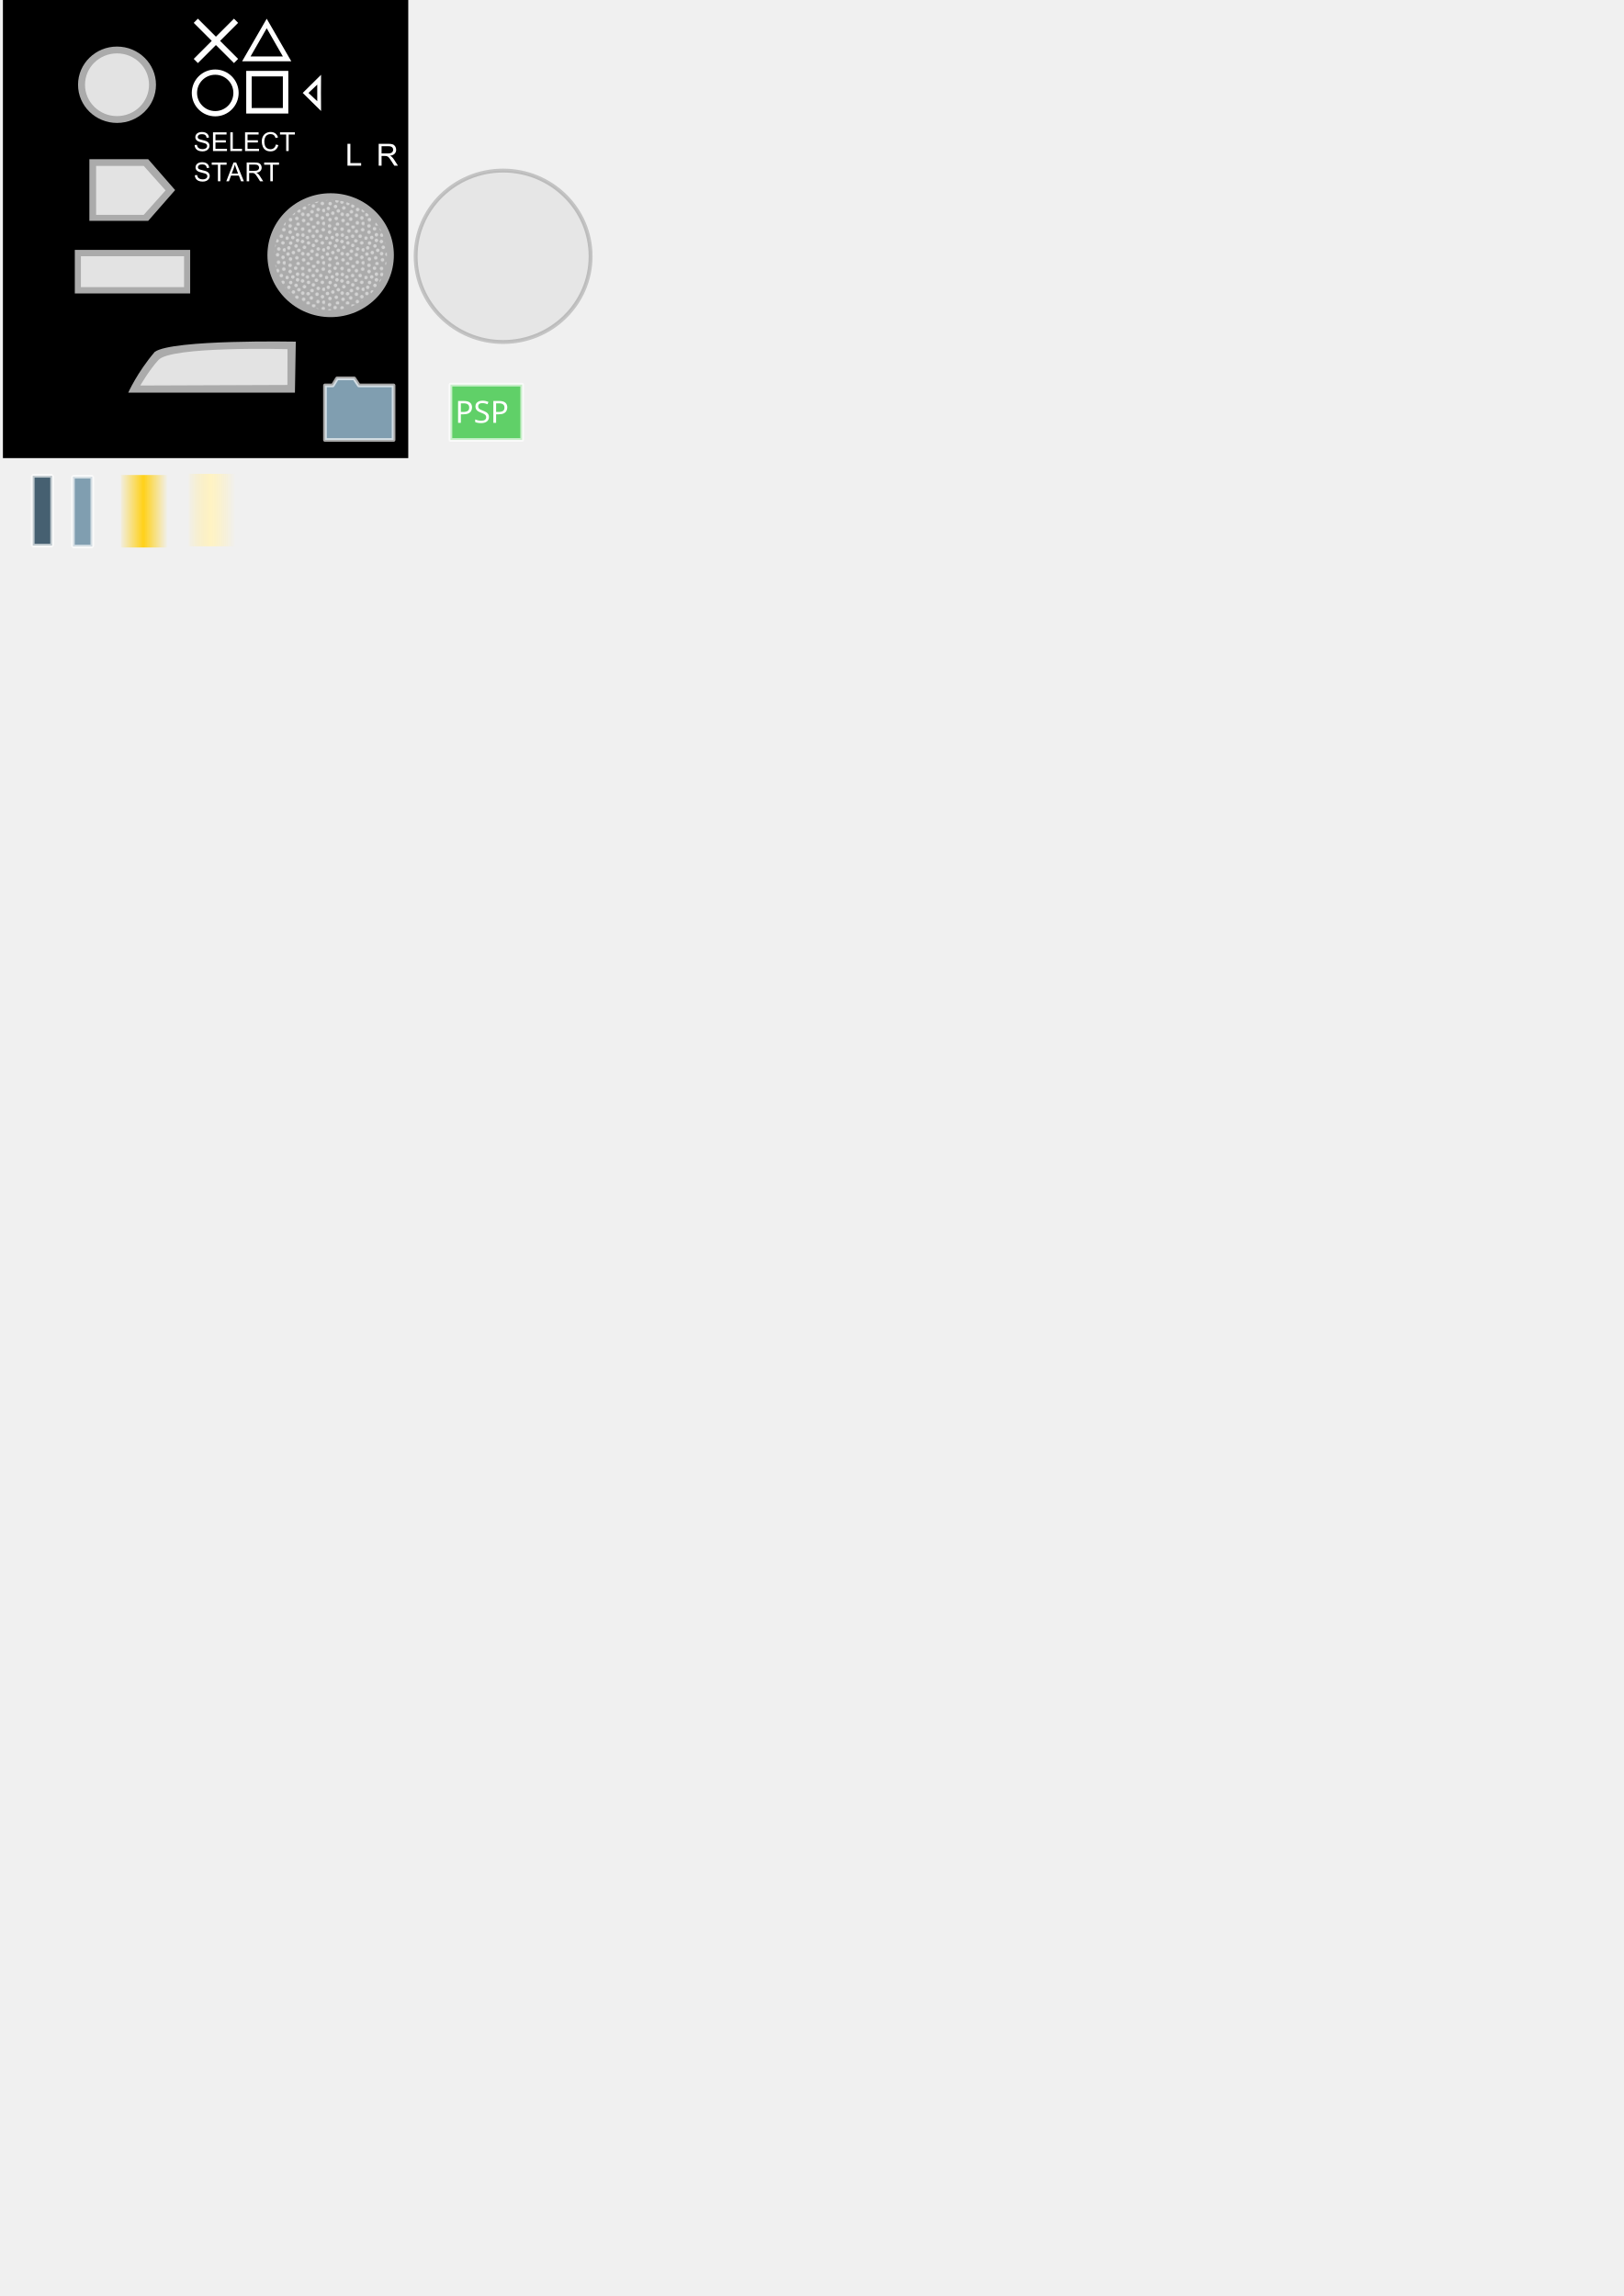
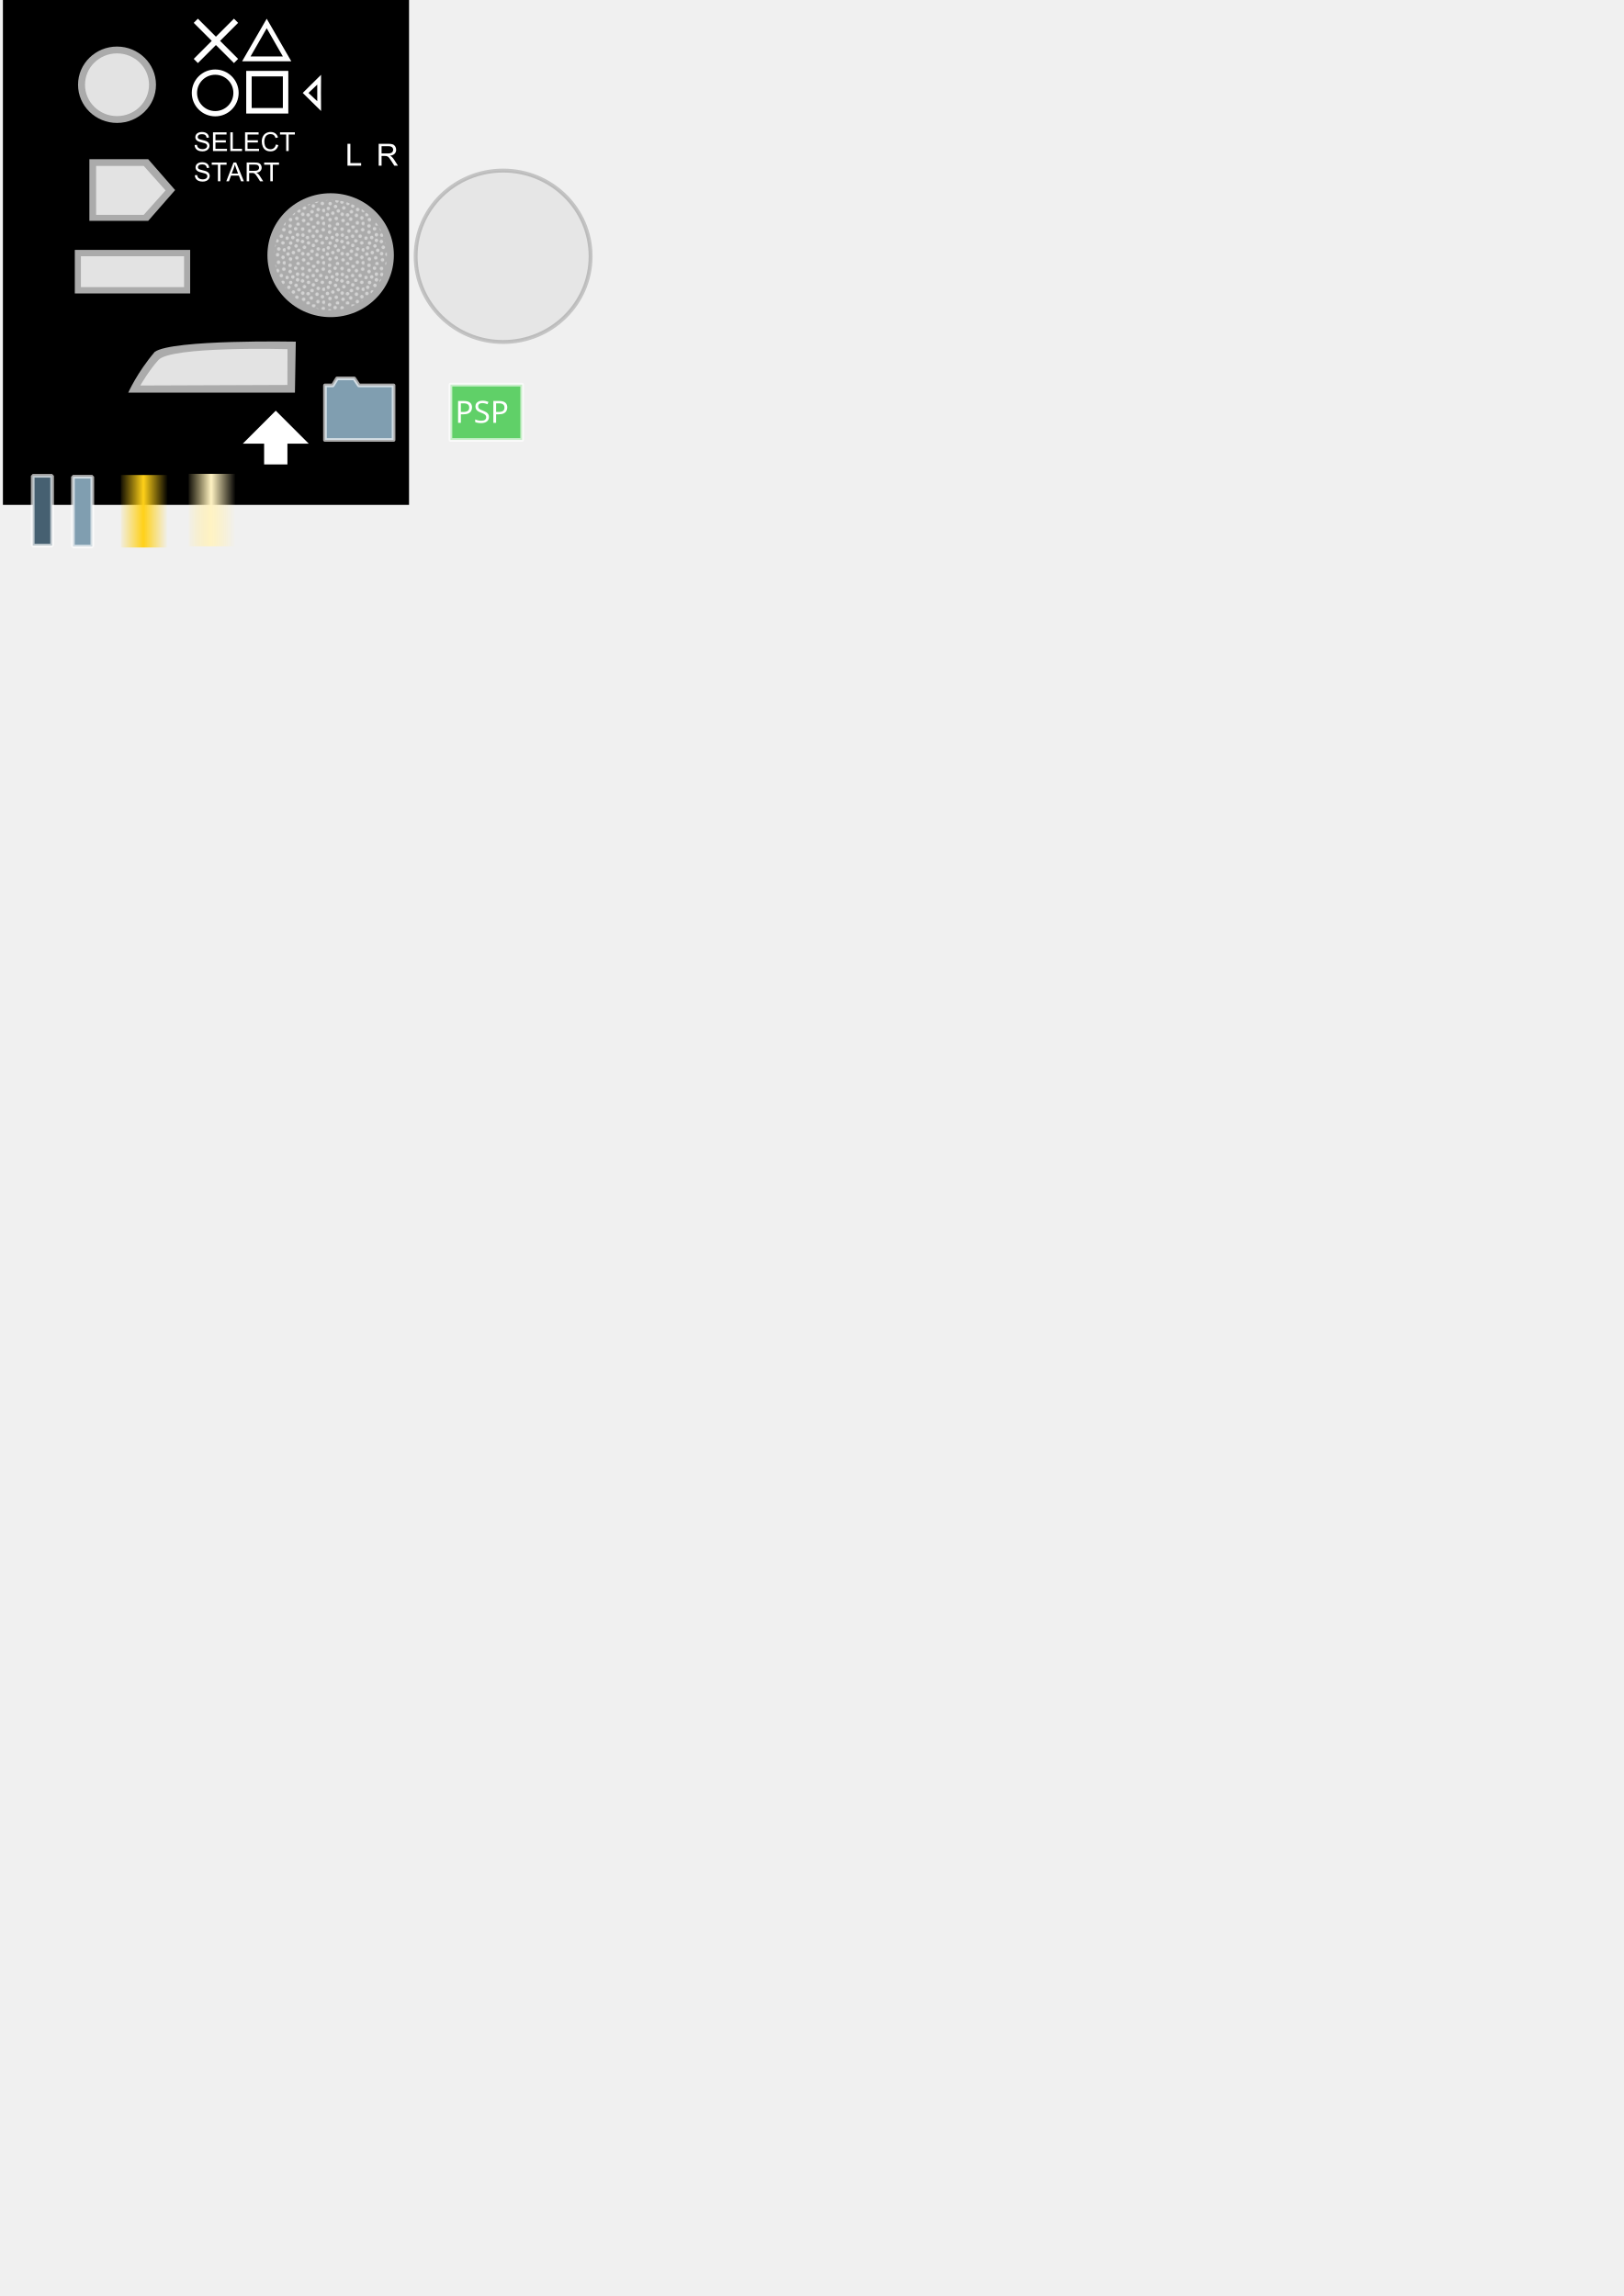
<svg xmlns="http://www.w3.org/2000/svg" xmlns:xlink="http://www.w3.org/1999/xlink" width="744.094" height="1052.362" id="svg2" version="1.1">
  <defs id="defs4">
    <linearGradient id="linearGradient4650">
      <stop style="stop-color:#ffd118;stop-opacity:0;" offset="0" id="stop4652" />
      <stop id="stop4658" offset="0.5" style="stop-color:#ffd118;stop-opacity:1;" />
      <stop style="stop-color:#ffd118;stop-opacity:0;" offset="1" id="stop4654" />
    </linearGradient>
    <pattern id="Polkadots-largewhite" patternTransform="translate(0,0) scale(10,10)" height="10" width="10" patternUnits="userSpaceOnUse">
      <circle id="circle6395" r="0.45" cy="0.810" cx="2.567" style="fill:white;stroke:none" />
      <circle id="circle6397" r="0.45" cy="2.33" cx="3.048" style="fill:white;stroke:none" />
      <circle id="circle6399" r="0.45" cy="2.415" cx="4.418" style="fill:white;stroke:none" />
      <circle id="circle6401" r="0.45" cy="3.029" cx="1.844" style="fill:white;stroke:none" />
      <circle id="circle6403" r="0.45" cy="1.363" cx="6.08" style="fill:white;stroke:none" />
      <circle id="circle6405" r="0.45" cy="4.413" cx="5.819" style="fill:white;stroke:none" />
      <circle id="circle6407" r="0.45" cy="4.048" cx="4.305" style="fill:white;stroke:none" />
      <circle id="circle6409" r="0.45" cy="3.045" cx="5.541" style="fill:white;stroke:none" />
      <circle id="circle6411" r="0.45" cy="5.527" cx="4.785" style="fill:white;stroke:none" />
      <circle id="circle6413" r="0.45" cy="5.184" cx="2.667" style="fill:white;stroke:none" />
      <circle id="circle6415" r="0.45" cy="1.448" cx="7.965" style="fill:white;stroke:none" />
      <circle id="circle6417" r="0.45" cy="5.049" cx="7.047" style="fill:white;stroke:none" />
      <circle id="circle6419" r="0.45" cy="0.895" cx="4.340" style="fill:white;stroke:none" />
      <circle id="circle6421" r="0.45" cy="0.340" cx="7.125" style="fill:white;stroke:none" />
      <circle id="circle6423" r="0.45" cy="1.049" cx="9.553" style="fill:white;stroke:none" />
      <circle id="circle6425" r="0.45" cy="2.689" cx="7.006" style="fill:white;stroke:none" />
      <circle id="circle6427" r="0.45" cy="2.689" cx="8.909" style="fill:white;stroke:none" />
      <circle id="circle6429" r="0.45" cy="4.407" cx="9.315" style="fill:white;stroke:none" />
      <circle id="circle6431" r="0.45" cy="3.870" cx="7.820" style="fill:white;stroke:none" />
      <circle id="circle6433" r="0.45" cy="5.948" cx="8.270" style="fill:white;stroke:none" />
      <circle id="circle6435" r="0.45" cy="7.428" cx="7.973" style="fill:white;stroke:none" />
      <circle id="circle6437" r="0.45" cy="8.072" cx="9.342" style="fill:white;stroke:none" />
      <circle id="circle6439" r="0.45" cy="9.315" cx="8.206" style="fill:white;stroke:none" />
      <circle id="circle6441" r="0.45" cy="9.475" cx="9.682" style="fill:white;stroke:none" />
      <circle id="circle6443" r="0.45" cy="6.186" cx="9.688" style="fill:white;stroke:none" />
      <circle id="circle6445" r="0.45" cy="6.296" cx="3.379" style="fill:white;stroke:none" />
      <circle id="circle6447" r="0.45" cy="8.204" cx="2.871" style="fill:white;stroke:none" />
      <circle id="circle6449" r="0.45" cy="8.719" cx="4.59" style="fill:white;stroke:none" />
      <circle id="circle6451" r="0.45" cy="9.671" cx="3.181" style="fill:white;stroke:none" />
      <circle id="circle6453" r="0.45" cy="7.315" cx="5.734" style="fill:white;stroke:none" />
      <circle id="circle6455" r="0.45" cy="6.513" cx="6.707" style="fill:white;stroke:none" />
      <circle id="circle6457" r="0.45" cy="9.670" cx="5.730" style="fill:white;stroke:none" />
      <circle id="circle6459" r="0.45" cy="8.373" cx="6.535" style="fill:white;stroke:none" />
      <circle id="circle6461" r="0.45" cy="7.154" cx="4.37" style="fill:white;stroke:none" />
      <circle id="circle6463" r="0.45" cy="7.25" cx="0.622" style="fill:white;stroke:none" />
      <circle id="circle6465" r="0.45" cy="5.679" cx="0.831" style="fill:white;stroke:none" />
      <circle id="circle6467" r="0.45" cy="8.519" cx="1.257" style="fill:white;stroke:none" />
      <circle id="circle6469" r="0.45" cy="6.877" cx="1.989" style="fill:white;stroke:none" />
      <circle id="circle6471" r="0.45" cy="3.181" cx="0.374" style="fill:white;stroke:none" />
      <circle id="circle6473" r="0.45" cy="1.664" cx="1.166" style="fill:white;stroke:none" />
      <circle id="circle6475" r="0.45" cy="0.093" cx="1.151" style="fill:white;stroke:none" />
      <circle id="circle6477" r="0.45" cy="10.093" cx="1.151" style="fill:white;stroke:none" />
      <circle id="circle6479" r="0.45" cy="4.451" cx="1.302" style="fill:white;stroke:none" />
      <circle id="circle6481" r="0.45" cy="3.763" cx="3.047" style="fill:white;stroke:none" />
    </pattern>
    <linearGradient xlink:href="#linearGradient4650" id="linearGradient4656" x1="54.517" y1="221.826" x2="76.912" y2="221.826" gradientUnits="userSpaceOnUse" />
    <linearGradient xlink:href="#linearGradient4650-3" id="linearGradient4656-0" x1="54.517" y1="221.826" x2="76.912" y2="221.826" gradientUnits="userSpaceOnUse" />
    <linearGradient id="linearGradient4650-3">
      <stop style="stop-color:#ffeb9a;stop-opacity:0;" offset="0" id="stop4652-1" />
      <stop id="stop4658-3" offset="0.5" style="stop-color:#fff3c3;stop-opacity:1;" />
      <stop style="stop-color:#fff0b5;stop-opacity:0;" offset="1" id="stop4654-3" />
    </linearGradient>
    <linearGradient gradientTransform="translate(31.07143,-0.5357131)" y2="221.826" x2="76.912" y1="221.826" x1="54.517" gradientUnits="userSpaceOnUse" id="linearGradient4676" xlink:href="#linearGradient4650-3" />
  </defs>
  <g id="layer1">
-     <rect style="fill:#000000;fill-opacity:1;stroke:none" id="rect5044" width="185.755" height="218.684" x="1.336" y="-8.709" />
+     <rect style="fill:#000000;fill-opacity:1;stroke:none" id="rect5044" width="186.112" height="240.112" x="1.336" y="-8.709" />
    <g id="g3918">
      <path transform="matrix(0.125018,0,0,0.125018,39.33694,16.93631)" d="m 257.143,175.219 a 142.857,140 0 1 1 -285.714,0 142.857,140 0 1 1 285.714,0 z" id="path4099" style="fill:#ffffff;fill-opacity:0.67;stroke:none" />
      <path transform="matrix(0.1026586,0,0,0.1026586,41.89231,20.85412)" d="m 257.143,175.219 a 142.857,140 0 1 1 -285.714,0 142.857,140 0 1 1 285.714,0 z" id="path4099-1" style="fill:#ffffff;fill-opacity:0.67;stroke:none" />
    </g>
    <g id="g3922">
      <path id="rect4891" d="m 40.961,72.97 26.952,0 12.339,14.149 -12.339,14.102 -26.952,0 z" style="fill:#ffffff;fill-opacity:0.67;stroke:none" />
      <path id="rect4891-0" d="m 44.045,76.055 21.829,0 9.994,11.221 -9.994,11.184 -21.829,0 z" style="fill:#ffffff;fill-opacity:0.67;stroke:none" />
    </g>
    <g id="g3914">
      <rect y="114.535" x="34.286" height="19.97" width="52.863" id="rect4948" style="fill:#ffffff;fill-opacity:0.67;stroke:none" />
      <rect y="117.44" x="37.078" height="14.159" width="47.279" id="rect4948-9" style="fill:#ffffff;fill-opacity:0.67;stroke:none" />
    </g>
    <path style="fill:#ffffff;fill-opacity:1;stroke:none" d="m 107.207,8.562 -8.258,8.258 -8.256,-8.256 -1.913,1.913 8.256,8.256 -8.256,8.256 1.916,1.916 8.256,-8.256 8.256,8.256 1.913,-1.913 -8.256,-8.256 8.258,-8.258 -1.916,-1.916 z" id="rect4968" />
    <path style="fill:#ffffff;fill-opacity:1;stroke:none" d="m 122.225,8.58 -5.631,9.752 -5.631,9.752 11.262,0 11.259,0 -5.631,-9.752 z m 0,4.371 3.702,6.472 3.701,6.443 -7.403,0 -7.403,0 3.702,-6.443 z" id="path4991" />
    <path style="fill:#ffffff;fill-opacity:1;stroke:none" d="m 98.63,31.849 c -5.93,0 -10.737,4.807 -10.737,10.737 0,5.93 4.807,10.737 10.737,10.737 5.93,0 10.735,-4.807 10.735,-10.737 0,-5.93 -4.805,-10.737 -10.735,-10.737 z m 0,2.413 c 4.597,0 8.321,3.727 8.321,8.324 0,4.597 -3.725,8.324 -8.321,8.324 -4.597,0 -8.324,-3.727 -8.324,-8.324 0,-4.597 3.727,-8.324 8.324,-8.324 z" id="path5012" />
    <path style="fill:#ffffff;fill-opacity:1;stroke:none" d="m 112.838,32.492 0,19.546 19.286,0 0,-19.546 -19.286,0 z m 2.497,2.53 14.295,0 0,14.486 -14.295,0 0,-14.486 z" id="rect5039" />
    <path style="fill:#ffffff;fill-opacity:1;stroke:none" d="m 147.134,34.28 -8.401,8.318 8.401,8.285 c -0.077,-5.351 -0.045,-11.205 0,-16.603 z m -1.743,4.499 c -0.022,2.474 -0.037,5.151 0,7.604 l -4.034,-3.785 4.034,-3.819 z" id="rect4891-0-5-5" />
    <g id="g4642">
      <path transform="matrix(0.2027998,0,0,0.2027998,128.3458,81.42648)" d="m 257.143,175.219 a 142.857,140 0 1 1 -285.714,0 142.857,140 0 1 1 285.714,0 z" id="path4099-17" style="fill:#ffffff;fill-opacity:0.67;stroke:none" />
      <path transform="matrix(0.1806712,0,0,0.1806712,130.8747,85.30384)" d="m 257.143,175.219 a 142.857,140 0 1 1 -285.714,0 142.857,140 0 1 1 285.714,0 z" id="path4099-1-1" style="opacity:0.469;fill:url(#Polkadots-largewhite);fill-opacity:1;stroke:none" />
    </g>
    <g id="g3910">
      <path id="rect4948-1" d="m -209.016,172.966 c 0,0 56.96,-1.228 62.442,5.17 3.643,10.553 3.37,20.664 3.37,20.664 l -76.388,0 z" style="fill:#ffffff;fill-opacity:0.67;stroke:none" transform="matrix(-1,0,-0.4247234,0.9053232,0,0)" />
      <path id="rect4948-9-5" d="m -203.654,175.446 c 0,0 54.609,-1.644 56.963,5.554 2.102,4.894 3.013,12.706 3.013,12.706 l -67.296,-0.277 z" style="fill:#ffffff;fill-opacity:0.67;stroke:none" transform="matrix(-1,0,-0.4097905,0.9121797,0,0)" />
    </g>
    <path style="fill:#808080;fill-opacity:0.085;stroke:#000000;opacity:1;stroke-opacity:0.186;stroke-width:6.348;stroke-miterlimit:4;stroke-dasharray:none" id="path4099-17-1" d="m 257.143,175.219 a 142.857,140 0 1 1 -285.714,0 142.857,140 0 1 1 285.714,0 z" transform="matrix(0.2805815,0,0,0.2805815,198.5009,68.3027)" />
    <g style="font-size:40px;font-style:normal;font-weight:normal;line-height:125%;letter-spacing:0px;word-spacing:0px;fill:#ffffff;fill-opacity:1;stroke:none;font-family:Sans" id="text3903">
      <path d="m 89.18,66.471 1.072,-0.094 c 0.051,0.43 0.169,0.782 0.354,1.058 0.186,0.275 0.474,0.498 0.864,0.668 0.391,0.17 0.83,0.255 1.318,0.255 0.434,10e-7 0.816,-0.064 1.148,-0.193 0.332,-0.129 0.579,-0.306 0.741,-0.53 0.162,-0.225 0.243,-0.47 0.243,-0.735 -6e-6,-0.27 -0.078,-0.505 -0.234,-0.706 -0.156,-0.201 -0.414,-0.37 -0.773,-0.507 -0.23,-0.09 -0.74,-0.229 -1.529,-0.419 -0.789,-0.189 -1.342,-0.368 -1.658,-0.536 -0.41,-0.215 -0.716,-0.481 -0.917,-0.8 -0.201,-0.318 -0.302,-0.675 -0.302,-1.069 -10e-7,-0.434 0.123,-0.839 0.369,-1.216 0.246,-0.377 0.605,-0.663 1.078,-0.858 0.473,-0.195 0.998,-0.293 1.576,-0.293 0.637,9e-6 1.198,0.103 1.685,0.308 0.486,0.205 0.86,0.507 1.122,0.905 0.262,0.398 0.402,0.85 0.422,1.354 l -1.09,0.082 c -0.059,-0.543 -0.257,-0.953 -0.595,-1.23 -0.338,-0.277 -0.837,-0.416 -1.497,-0.416 -0.688,8e-6 -1.188,0.126 -1.503,0.378 -0.314,0.252 -0.472,0.556 -0.472,0.911 -2e-6,0.309 0.111,0.563 0.334,0.762 0.219,0.199 0.79,0.403 1.714,0.612 0.924,0.209 1.558,0.392 1.901,0.548 0.5,0.23 0.869,0.522 1.107,0.876 0.238,0.354 0.357,0.761 0.357,1.222 -8e-6,0.457 -0.131,0.888 -0.393,1.292 -0.262,0.404 -0.638,0.719 -1.128,0.943 -0.49,0.225 -1.042,0.337 -1.655,0.337 -0.777,0 -1.429,-0.113 -1.954,-0.34 -0.525,-0.227 -0.938,-0.567 -1.236,-1.022 -0.299,-0.455 -0.456,-0.97 -0.472,-1.544 z" style="font-size:12px;line-height:125%;fill:#ffffff;fill-opacity:1" id="path3940" />
      <path d="m 97.606,69.231 0,-8.59 6.211,0 0,1.014 -5.074,0 0,2.631 4.752,0 0,1.008 -4.752,0 0,2.924 5.273,0 0,1.014 z" style="font-size:12px;line-height:125%;fill:#ffffff;fill-opacity:1" id="path3942" />
      <path d="m 105.551,69.231 0,-8.59 1.137,0 0,7.576 4.23,0 0,1.014 z" style="font-size:12px;line-height:125%;fill:#ffffff;fill-opacity:1" id="path3944" />
      <path d="m 112.301,69.231 0,-8.59 6.211,0 0,1.014 -5.074,0 0,2.631 4.752,0 0,1.008 -4.752,0 0,2.924 5.273,0 0,1.014 z" style="font-size:12px;line-height:125%;fill:#ffffff;fill-opacity:1" id="path3946" />
      <path d="m 126.422,66.22 1.137,0.287 c -0.238,0.934 -0.667,1.646 -1.286,2.136 -0.619,0.49 -1.376,0.735 -2.271,0.735 -0.926,0 -1.679,-0.188 -2.259,-0.565 -0.58,-0.377 -1.021,-0.923 -1.324,-1.638 -0.303,-0.715 -0.454,-1.482 -0.454,-2.303 0,-0.895 0.171,-1.675 0.513,-2.341 0.342,-0.666 0.828,-1.172 1.459,-1.518 0.631,-0.346 1.325,-0.519 2.083,-0.519 0.859,9e-6 1.582,0.219 2.168,0.656 0.586,0.438 0.994,1.053 1.225,1.846 l -1.119,0.264 c -0.199,-0.625 -0.488,-1.08 -0.867,-1.365 -0.379,-0.285 -0.855,-0.428 -1.43,-0.428 -0.66,8e-6 -1.212,0.158 -1.655,0.475 -0.443,0.316 -0.755,0.741 -0.935,1.274 -0.18,0.533 -0.27,1.083 -0.27,1.649 0,0.73 0.106,1.368 0.319,1.913 0.213,0.545 0.544,0.952 0.993,1.222 0.449,0.27 0.936,0.404 1.459,0.404 0.637,10e-7 1.176,-0.184 1.617,-0.551 0.441,-0.367 0.74,-0.912 0.896,-1.635 z" style="font-size:12px;line-height:125%;fill:#ffffff;fill-opacity:1" id="path3948" />
      <path d="m 131.151,69.231 0,-7.576 -2.83,0 0,-1.014 6.809,0 0,1.014 -2.842,0 0,7.576 z" style="font-size:12px;line-height:125%;fill:#ffffff;fill-opacity:1" id="path3950" />
    </g>
    <g id="g3128">
      <path d="m 89.274,80.321 1.072,-0.094 c 0.051,0.43 0.169,0.782 0.354,1.058 0.186,0.275 0.474,0.498 0.864,0.668 0.391,0.17 0.83,0.255 1.318,0.255 0.434,10e-7 0.816,-0.064 1.148,-0.193 0.332,-0.129 0.579,-0.306 0.741,-0.53 0.162,-0.225 0.243,-0.47 0.243,-0.735 -6e-6,-0.27 -0.078,-0.505 -0.234,-0.706 -0.156,-0.201 -0.414,-0.37 -0.773,-0.507 -0.23,-0.09 -0.74,-0.229 -1.529,-0.419 -0.789,-0.189 -1.342,-0.368 -1.658,-0.536 -0.41,-0.215 -0.716,-0.481 -0.917,-0.8 -0.201,-0.318 -0.302,-0.675 -0.302,-1.069 -1e-6,-0.434 0.123,-0.839 0.369,-1.216 0.246,-0.377 0.605,-0.663 1.078,-0.858 0.473,-0.195 0.998,-0.293 1.576,-0.293 0.637,9e-6 1.198,0.103 1.685,0.308 0.486,0.205 0.86,0.507 1.122,0.905 0.262,0.398 0.402,0.85 0.422,1.354 l -1.09,0.082 c -0.059,-0.543 -0.257,-0.953 -0.595,-1.23 -0.338,-0.277 -0.837,-0.416 -1.497,-0.416 -0.688,8e-6 -1.188,0.126 -1.503,0.378 -0.314,0.252 -0.472,0.556 -0.472,0.911 -2e-6,0.309 0.111,0.563 0.334,0.762 0.219,0.199 0.79,0.403 1.714,0.612 0.924,0.209 1.558,0.392 1.901,0.548 0.5,0.23 0.869,0.522 1.107,0.876 0.238,0.354 0.357,0.761 0.357,1.222 -7e-6,0.457 -0.131,0.888 -0.393,1.292 -0.262,0.404 -0.638,0.719 -1.128,0.943 -0.49,0.225 -1.042,0.337 -1.655,0.337 -0.777,0 -1.429,-0.113 -1.954,-0.34 -0.525,-0.227 -0.938,-0.567 -1.236,-1.022 -0.299,-0.455 -0.456,-0.97 -0.472,-1.544 z" style="font-size:12px;font-style:normal;font-weight:normal;line-height:125%;letter-spacing:0px;word-spacing:0px;fill:#ffffff;fill-opacity:1;stroke:none;font-family:Sans" id="path3929" />
      <path d="m 99.862,83.081 0,-7.576 -2.83,0 0,-1.014 6.809,0 0,1.014 -2.842,0 0,7.576 z" style="font-size:12px;font-style:normal;font-weight:normal;line-height:125%;letter-spacing:0px;word-spacing:0px;fill:#ffffff;fill-opacity:1;stroke:none;font-family:Sans" id="path3931" />
      <path d="m 103.712,83.081 3.299,-8.59 1.225,0 3.516,8.59 -1.295,0 -1.002,-2.602 -3.592,0 -0.943,2.602 z m 2.479,-3.527 2.912,0 -0.896,-2.379 c -0.273,-0.723 -0.477,-1.316 -0.609,-1.781 -0.109,0.551 -0.264,1.098 -0.463,1.641 z" style="font-size:12px;font-style:normal;font-weight:normal;line-height:125%;letter-spacing:0px;word-spacing:0px;fill:#ffffff;fill-opacity:1;stroke:none;font-family:Sans" id="path3933" />
      <path d="m 113.045,83.081 0,-8.59 3.809,0 c 0.766,9e-6 1.348,0.077 1.746,0.231 0.398,0.154 0.717,0.427 0.955,0.817 0.238,0.391 0.357,0.822 0.357,1.295 -1e-5,0.609 -0.197,1.123 -0.592,1.541 -0.395,0.418 -1.004,0.684 -1.828,0.797 0.301,0.145 0.529,0.287 0.686,0.428 0.332,0.305 0.646,0.686 0.943,1.143 l 1.494,2.338 -1.43,0 -1.137,-1.787 c -0.332,-0.516 -0.605,-0.91 -0.82,-1.184 -0.215,-0.273 -0.407,-0.465 -0.577,-0.574 -0.17,-0.109 -0.343,-0.186 -0.519,-0.229 -0.129,-0.027 -0.34,-0.041 -0.633,-0.041 l -1.318,0 0,3.814 z m 1.137,-4.799 2.443,0 c 0.52,5e-6 0.926,-0.054 1.219,-0.161 0.293,-0.107 0.516,-0.279 0.668,-0.516 0.152,-0.236 0.229,-0.493 0.229,-0.771 0,-0.406 -0.147,-0.74 -0.442,-1.002 -0.295,-0.262 -0.761,-0.393 -1.397,-0.393 l -2.719,0 z" style="font-size:12px;font-style:normal;font-weight:normal;line-height:125%;letter-spacing:0px;word-spacing:0px;fill:#ffffff;fill-opacity:1;stroke:none;font-family:Sans" id="path3935" />
      <path d="m 123.885,83.081 0,-7.576 -2.83,0 0,-1.014 6.809,0 0,1.014 -2.842,0 0,7.576 z" style="font-size:12px;font-style:normal;font-weight:normal;line-height:125%;letter-spacing:0px;word-spacing:0px;fill:#ffffff;fill-opacity:1;stroke:none;font-family:Sans" id="path3937" />
    </g>
    <path id="path3136" style="font-size:14px;font-style:normal;font-weight:normal;line-height:125%;letter-spacing:0px;word-spacing:0px;fill:#ffffff;fill-opacity:1;stroke:none;font-family:Sans" d="m 159.24,75.934 0,-10.021 1.326,0 0,8.839 4.936,0 0,1.183 z" />
    <path id="path3138" style="font-size:14px;font-style:normal;font-weight:normal;line-height:125%;letter-spacing:0px;word-spacing:0px;fill:#ffffff;fill-opacity:1;stroke:none;font-family:Sans" d="m 173.536,75.934 0,-10.021 4.443,0 c 0.893,1e-5 1.572,0.09 2.037,0.27 0.465,0.18 0.836,0.498 1.114,0.954 0.278,0.456 0.417,0.959 0.417,1.511 -1e-5,0.711 -0.23,1.31 -0.69,1.798 -0.46,0.488 -1.171,0.798 -2.133,0.93 0.351,0.169 0.618,0.335 0.8,0.499 0.387,0.355 0.754,0.8 1.101,1.333 l 1.743,2.728 -1.668,0 -1.326,-2.085 c -0.387,-0.602 -0.706,-1.062 -0.957,-1.381 -0.251,-0.319 -0.475,-0.542 -0.673,-0.67 -0.198,-0.128 -0.4,-0.216 -0.605,-0.267 -0.15,-0.032 -0.396,-0.048 -0.738,-0.048 l -1.538,0 0,4.45 z m 1.326,-5.599 2.851,0 c 0.606,5e-6 1.08,-0.063 1.422,-0.188 0.342,-0.125 0.602,-0.326 0.779,-0.602 0.178,-0.276 0.267,-0.575 0.267,-0.899 0,-0.474 -0.172,-0.864 -0.516,-1.169 -0.344,-0.305 -0.888,-0.458 -1.63,-0.458 l -3.172,0 z" />
    <g transform="translate(46.60966,-0.3522634)" style="font-size:40px;font-style:normal;font-weight:normal;line-height:125%;letter-spacing:0px;word-spacing:0px;fill:#ffffff;fill-opacity:1;stroke:none;font-family:Sans" id="text3903-7-1" />
    <rect style="fill:#466071;fill-opacity:1;stroke:#ffffff;stroke-width:1.681;stroke-linecap:round;stroke-linejoin:bevel;stroke-miterlimit:4;stroke-opacity:0.649;stroke-dasharray:none" id="rect4646" width="8.881" height="31.998" x="15" y="218.076" />
    <rect style="fill:url(#linearGradient4656);fill-opacity:1;stroke:none" id="rect4648" width="21.429" height="33.214" x="55.357" y="217.719" />
    <rect style="fill:url(#linearGradient4676);fill-opacity:1;stroke:none" id="rect4648-7" width="21.429" height="33.214" x="86.429" y="217.184" />
    <rect style="fill:#809eb0;fill-opacity:1;stroke:#ffffff;stroke-width:1.681;stroke-linecap:round;stroke-linejoin:bevel;stroke-miterlimit:4;stroke-opacity:0.649;stroke-dasharray:none" id="rect4646-3" width="8.881" height="31.998" x="33.417" y="218.506" />
    <path style="fill:#809eb0;fill-opacity:1;stroke:#ffffff;stroke-width:1.681;stroke-linecap:round;stroke-linejoin:round;stroke-miterlimit:4;stroke-opacity:0.649" d="m 148.929,176.648 3.571,0 1.964,-3.214 7.857,0 2.143,3.214 15.893,0 0,25 -31.429,0 z" id="rect4715" />
    <g id="g4739">
      <rect y="176.291" x="206.429" height="25.357" width="32.857" id="rect4729" style="fill:#60d068;fill-opacity:1;stroke:#ffffff;stroke-width:1.681;stroke-linecap:round;stroke-linejoin:round;stroke-miterlimit:4;stroke-opacity:0.649;stroke-dasharray:none" />
      <text id="text4731" y="193.791" x="208.571" style="font-size:40px;font-style:normal;font-weight:normal;line-height:125%;letter-spacing:0px;word-spacing:0px;fill:#ffffff;fill-opacity:1;stroke:none;font-family:Sans" xml:space="preserve">
        <tspan style="font-size:14px" id="tspan4735" y="193.791" x="208.571">PSP</tspan>
      </text>
    </g>
+     <rect style="fill:#ffffff;fill-opacity:1;stroke:none" id="rect3093" width="10.678" height="16.018" x="121.039" y="196.852" />
+     <path style="fill:#ffffff;fill-opacity:1;stroke:none" d="m 126.378,188.233 15.102,15.102 -30.203,0 z" id="rect3097" />
  </g>
</svg>
